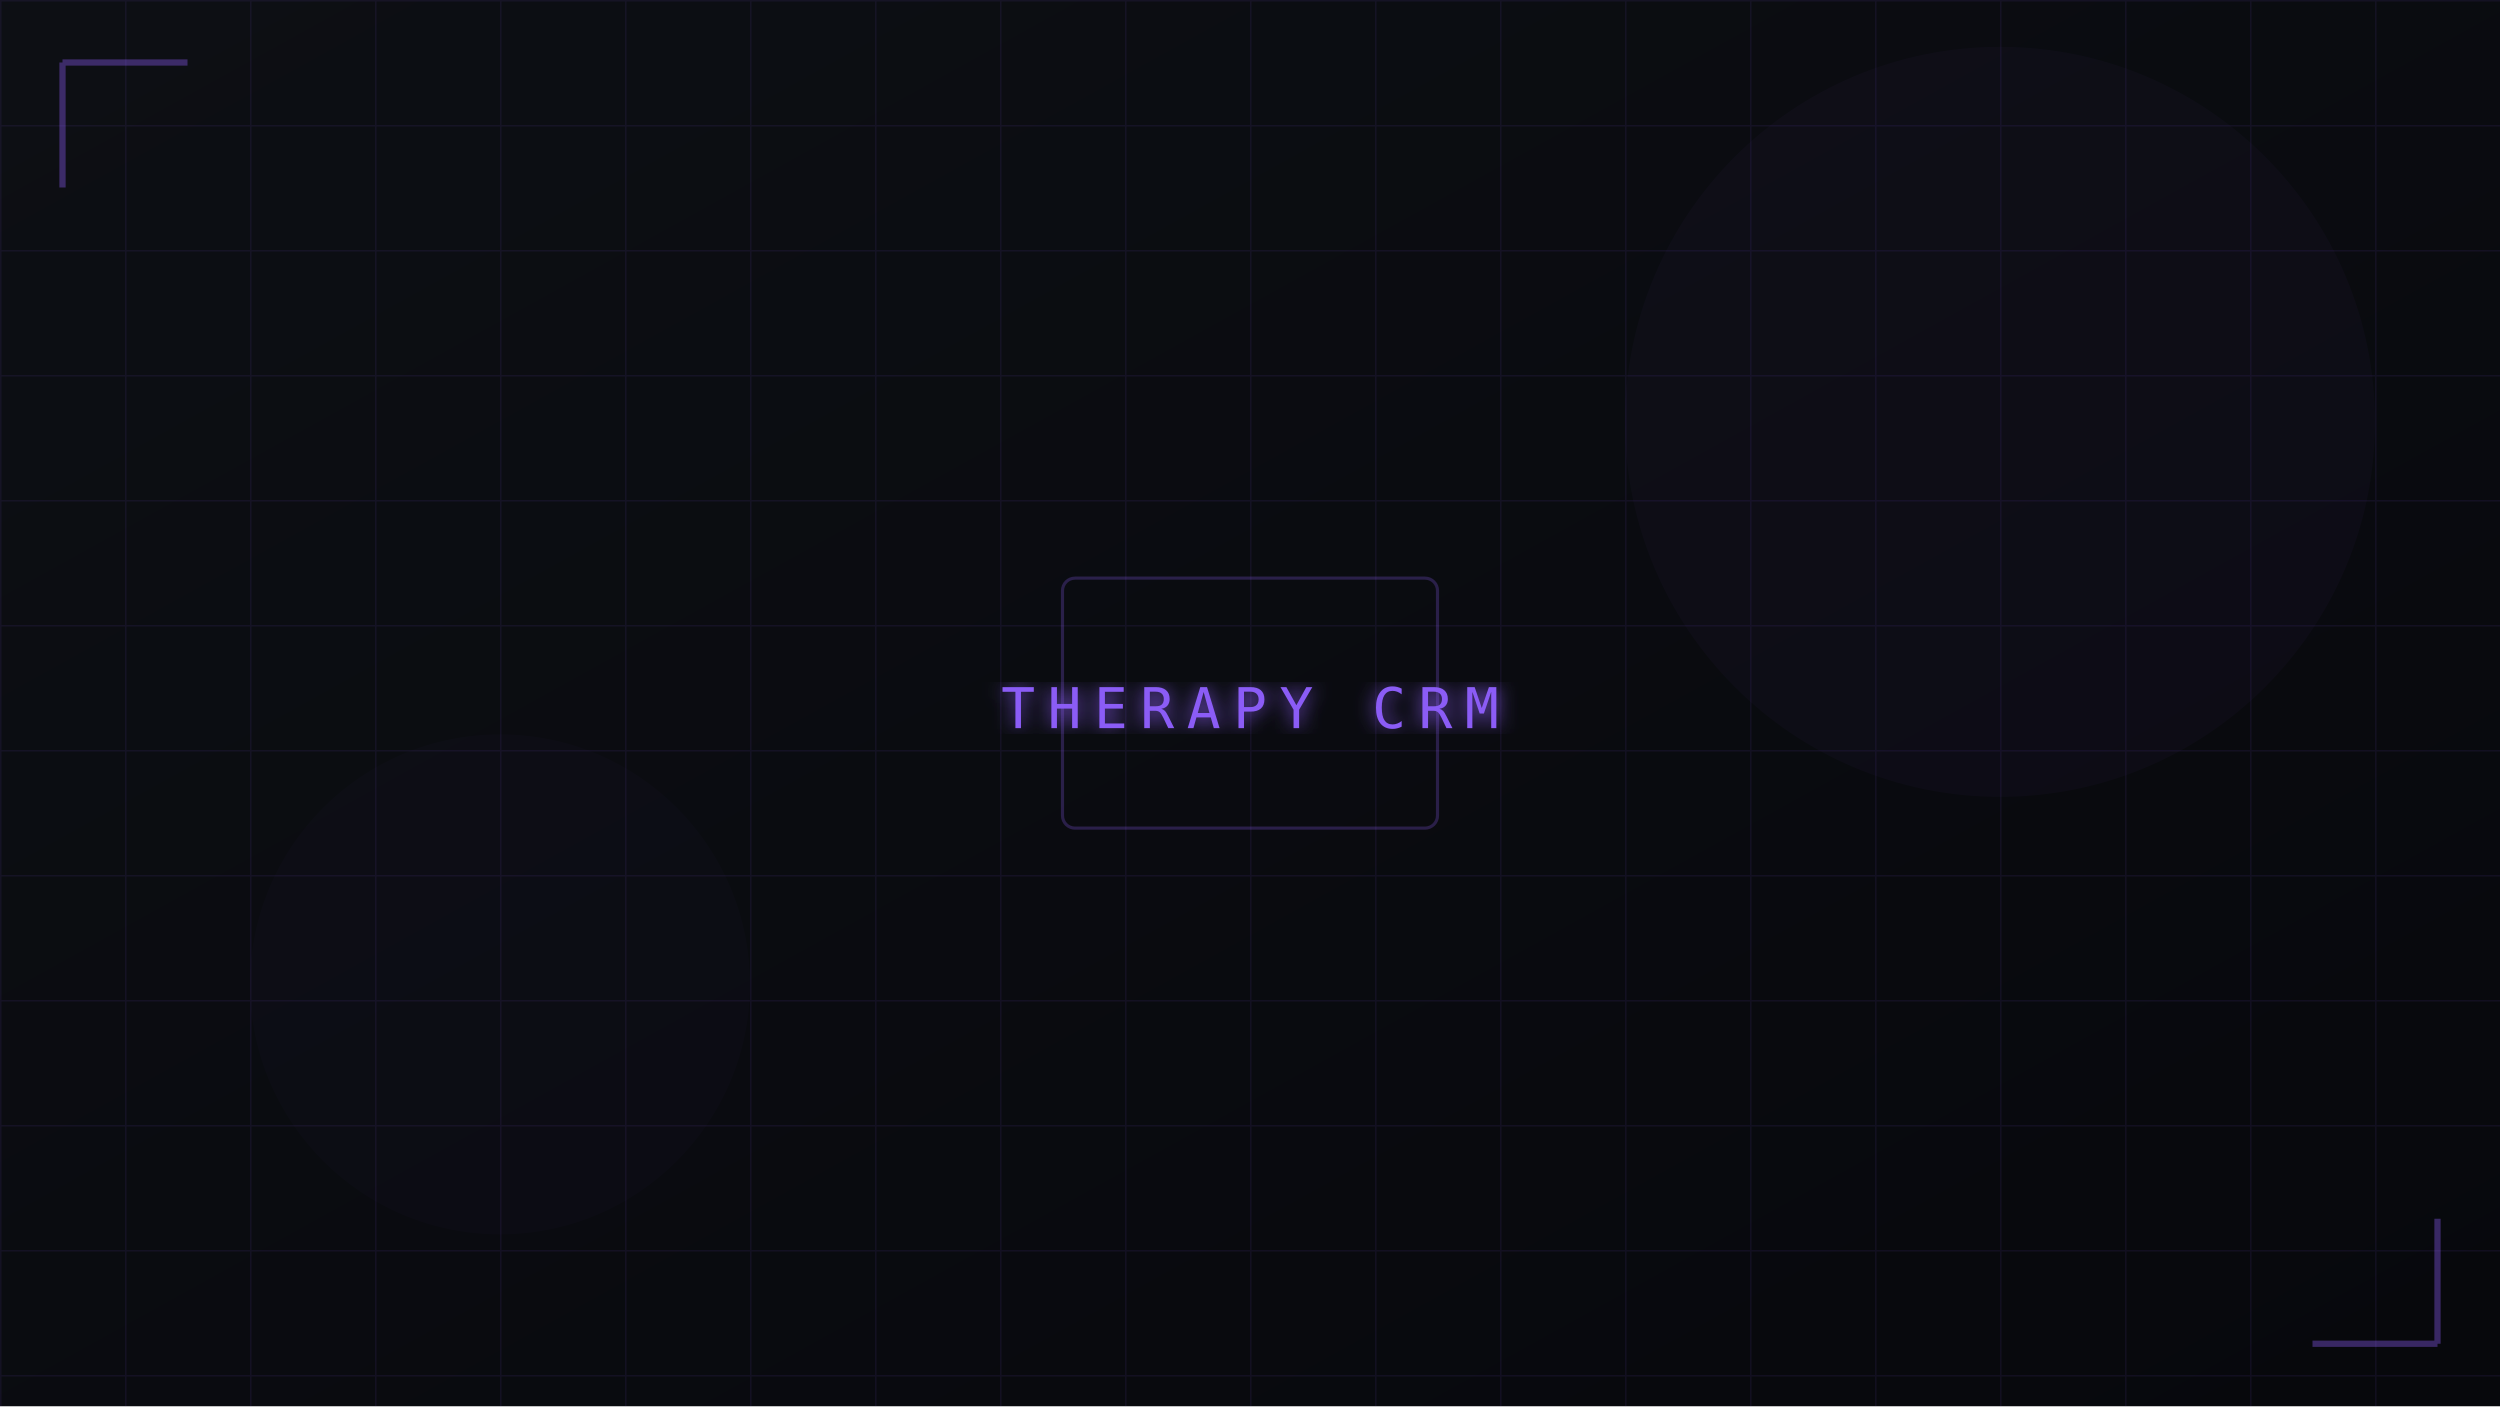
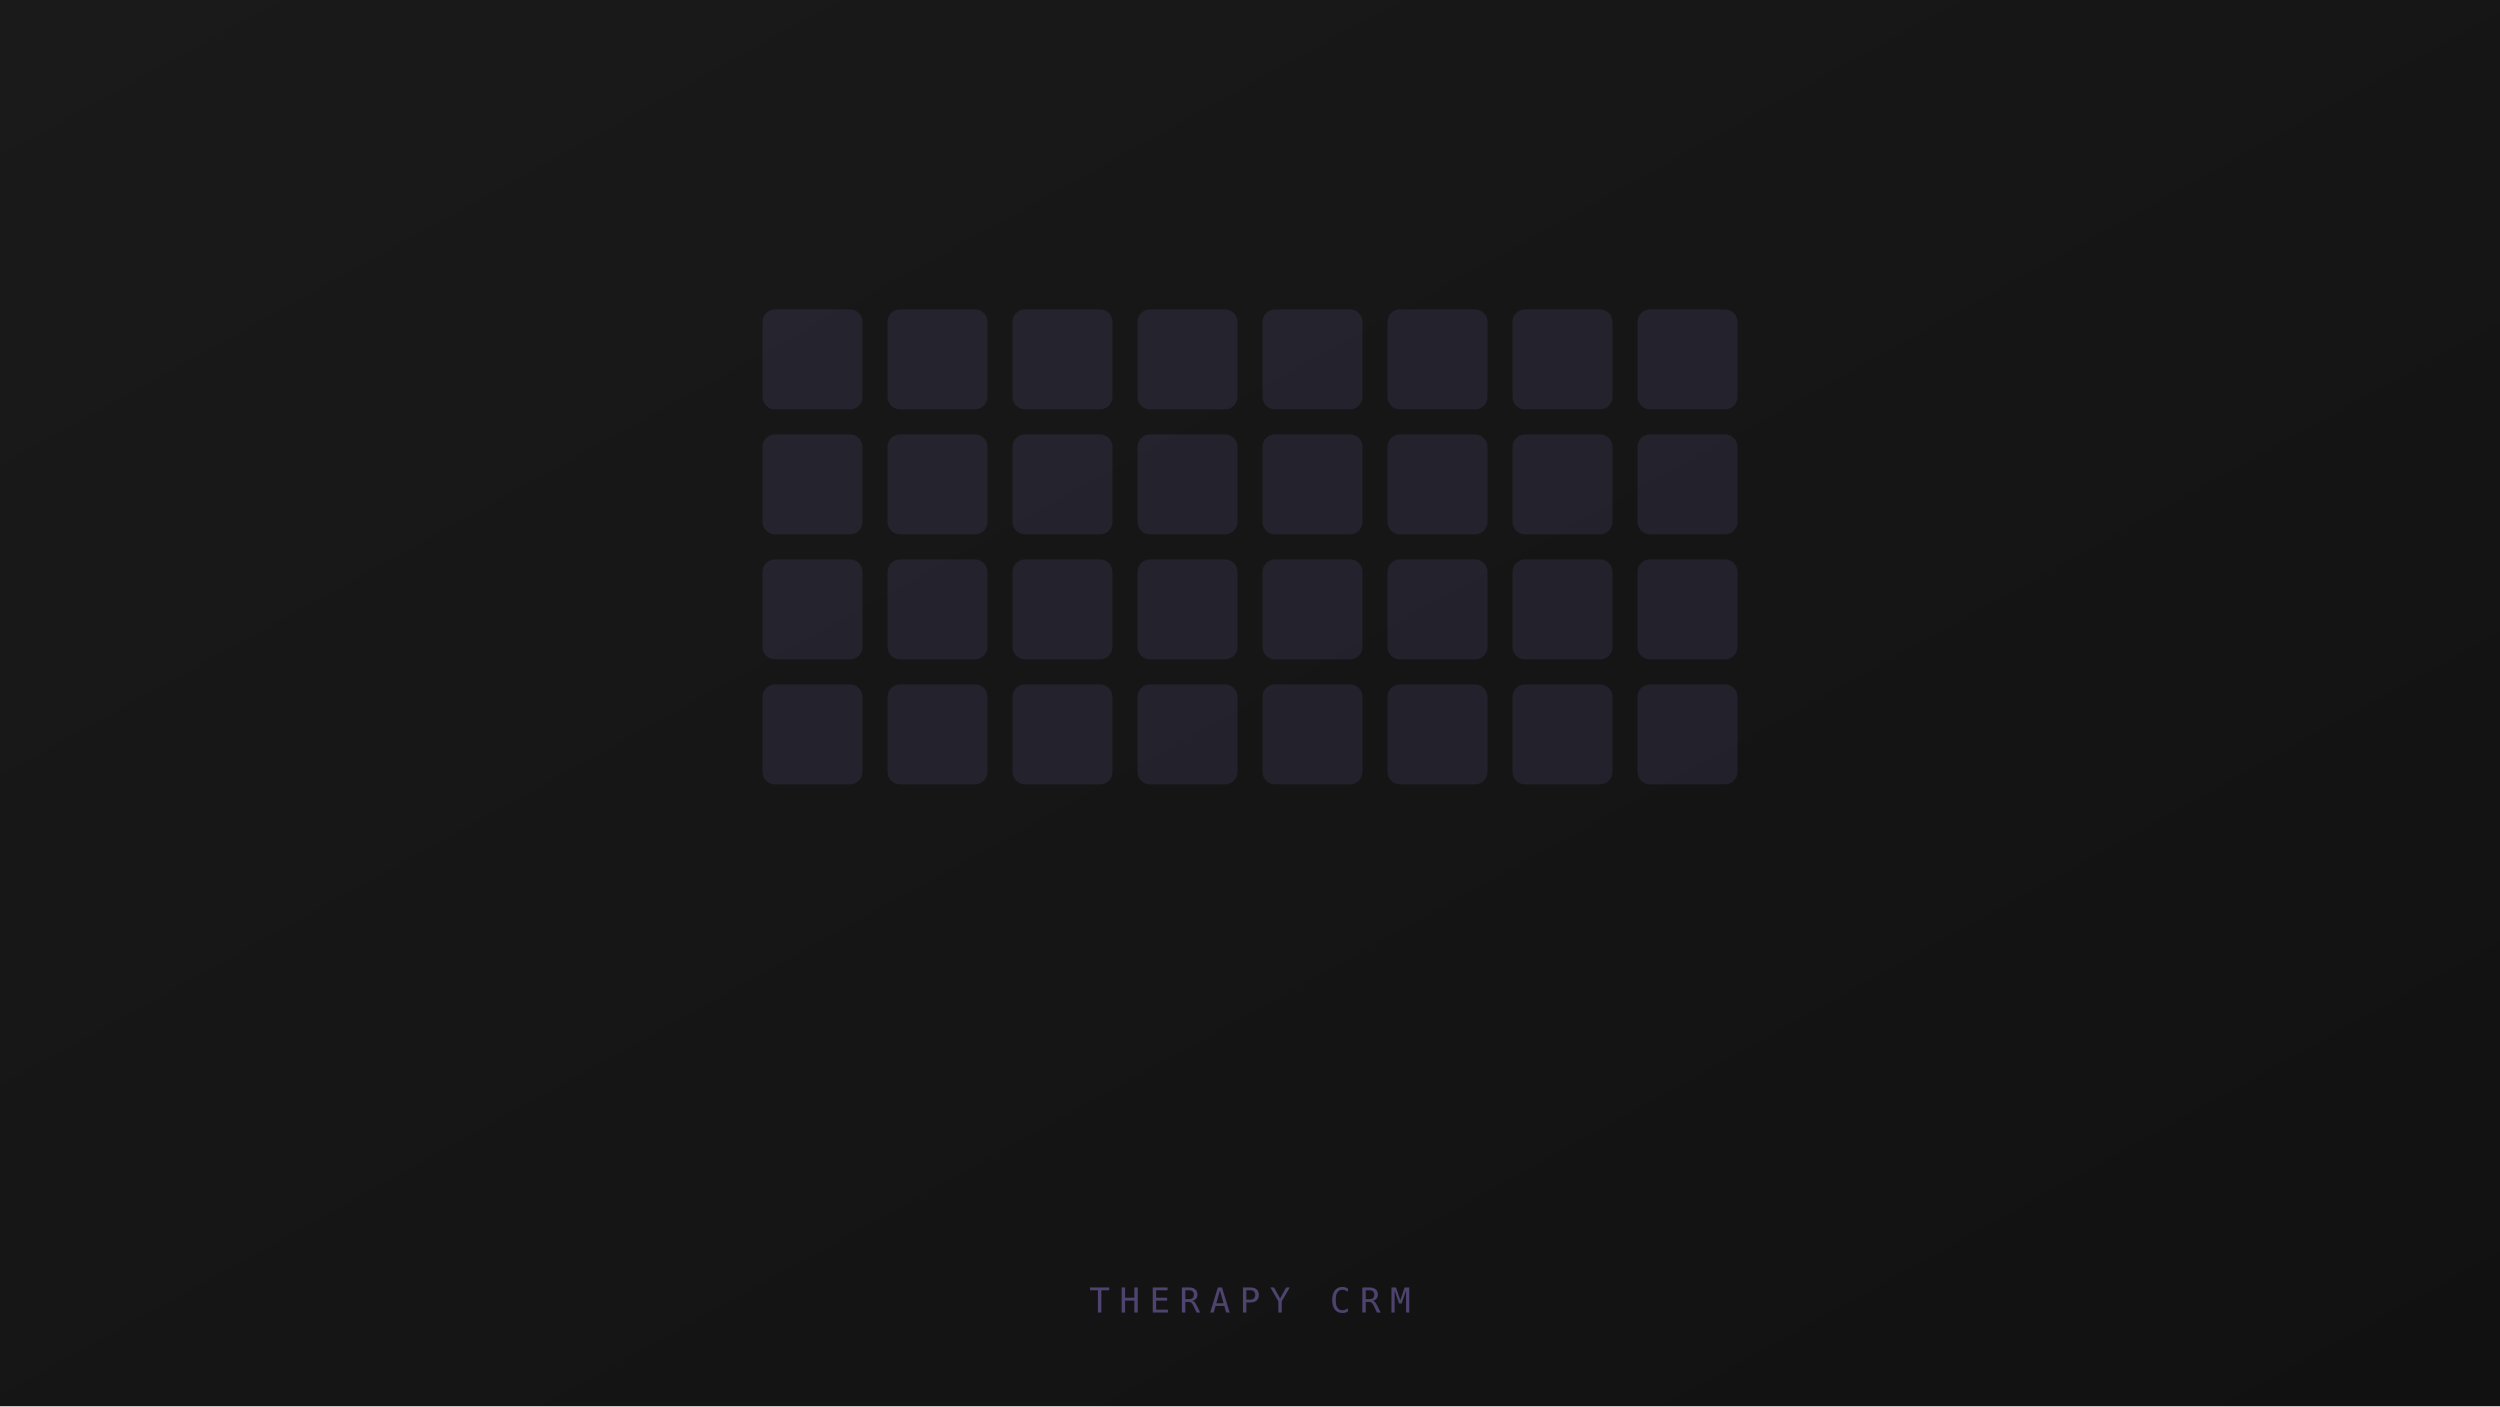
- <svg xmlns="http://www.w3.org/2000/svg" width="800" height="450">
+ <svg xmlns="http://www.w3.org/2000/svg" viewBox="0 0 800 450" width="800" height="450">
  <defs>
-     <linearGradient id="bg" x1="0%" y1="0%" x2="100%" y2="100%">
-       <stop offset="0%" style="stop-color:#0d0f14" />
-       <stop offset="100%" style="stop-color:#07080c" />
+     <linearGradient id="bg" x1="0" y1="0" x2="1" y2="1">
+       <stop offset="0%" stop-color="#1a1a1a" />
+       <stop offset="100%" stop-color="#111111" />
    </linearGradient>
-     <linearGradient id="accent" x1="0%" y1="0%" x2="100%" y2="100%">
-       <stop offset="0%" style="stop-color:#8b5cf6" />
-       <stop offset="100%" style="stop-color:#8b5cf688" />
-     </linearGradient>
-     <filter id="glow">
-       <feGaussianBlur stdDeviation="3" result="coloredBlur" />
-       <feMerge>
-         <feMergeNode in="coloredBlur" />
-         <feMergeNode in="SourceGraphic" />
-       </feMerge>
-     </filter>
-     <pattern id="grid" width="40" height="40" patternUnits="userSpaceOnUse">
-       <path d="M 40 0 L 0 0 0 40" fill="none" stroke="#8b5cf615" stroke-width="1" />
-     </pattern>
  </defs>
-   <rect width="100%" height="100%" fill="url(#bg)" />
-   <rect width="100%" height="100%" fill="url(#grid)" />
-   <circle cx="640" cy="135" r="120" fill="#8b5cf608" />
-   <circle cx="160" cy="315" r="80" fill="#8b5cf605" />
-   <rect x="340" y="185" width="120" height="80" rx="4" fill="none" stroke="#8b5cf640" stroke-width="1" />
-   <text x="400" y="233" font-family="monospace" font-size="18" font-weight="500" fill="#8b5cf6" text-anchor="middle" filter="url(#glow)" letter-spacing="4">THERAPY CRM</text>
-   <path d="M 20 20 L 60 20 M 20 20 L 20 60" stroke="#8b5cf660" stroke-width="2" fill="none" />
-   <path d="M 780 430 L 740 430 M 780 430 L 780 390" stroke="#8b5cf660" stroke-width="2" fill="none" />
+   <rect width="800" height="450" fill="url(#bg)" />
+   <g>
+     <rect x="244" y="99" width="32" height="32" rx="4" fill="#a78bfa" opacity="0.1">
+       <animate attributeName="opacity" values="0.1;0.5;0.1" dur="1.64s" begin="0.00s" repeatCount="indefinite" calcMode="spline" keySplines="0.4 0 0.2 1;0.4 0 0.2 1" />
+     </rect>
+     <rect x="284" y="99" width="32" height="32" rx="4" fill="#a78bfa" opacity="0.1">
+       <animate attributeName="opacity" values="0.1;0.5;0.1" dur="1.53s" begin="0.08s" repeatCount="indefinite" calcMode="spline" keySplines="0.4 0 0.2 1;0.4 0 0.2 1" />
+     </rect>
+     <rect x="324" y="99" width="32" height="32" rx="4" fill="#a78bfa" opacity="0.1">
+       <animate attributeName="opacity" values="0.1;0.5;0.1" dur="1.69s" begin="0.16s" repeatCount="indefinite" calcMode="spline" keySplines="0.4 0 0.2 1;0.4 0 0.2 1" />
+     </rect>
+     <rect x="364" y="99" width="32" height="32" rx="4" fill="#a78bfa" opacity="0.1">
+       <animate attributeName="opacity" values="0.1;0.5;0.1" dur="1.95s" begin="0.24s" repeatCount="indefinite" calcMode="spline" keySplines="0.4 0 0.2 1;0.4 0 0.2 1" />
+     </rect>
+     <rect x="404" y="99" width="32" height="32" rx="4" fill="#a78bfa" opacity="0.1">
+       <animate attributeName="opacity" values="0.1;0.5;0.1" dur="1.82s" begin="0.32s" repeatCount="indefinite" calcMode="spline" keySplines="0.4 0 0.2 1;0.4 0 0.2 1" />
+     </rect>
+     <rect x="444" y="99" width="32" height="32" rx="4" fill="#a78bfa" opacity="0.1">
+       <animate attributeName="opacity" values="0.1;0.5;0.1" dur="1.82s" begin="0.40s" repeatCount="indefinite" calcMode="spline" keySplines="0.4 0 0.2 1;0.4 0 0.2 1" />
+     </rect>
+     <rect x="484" y="99" width="32" height="32" rx="4" fill="#a78bfa" opacity="0.1">
+       <animate attributeName="opacity" values="0.1;0.5;0.1" dur="1.50s" begin="0.48s" repeatCount="indefinite" calcMode="spline" keySplines="0.4 0 0.2 1;0.4 0 0.2 1" />
+     </rect>
+     <rect x="524" y="99" width="32" height="32" rx="4" fill="#a78bfa" opacity="0.1">
+       <animate attributeName="opacity" values="0.1;0.5;0.1" dur="1.51s" begin="0.56s" repeatCount="indefinite" calcMode="spline" keySplines="0.4 0 0.2 1;0.4 0 0.2 1" />
+     </rect>
+     <rect x="244" y="139" width="32" height="32" rx="4" fill="#a78bfa" opacity="0.1">
+       <animate attributeName="opacity" values="0.1;0.5;0.1" dur="1.64s" begin="0.64s" repeatCount="indefinite" calcMode="spline" keySplines="0.4 0 0.2 1;0.4 0 0.2 1" />
+     </rect>
+     <rect x="284" y="139" width="32" height="32" rx="4" fill="#a78bfa" opacity="0.1">
+       <animate attributeName="opacity" values="0.1;0.5;0.1" dur="1.71s" begin="0.72s" repeatCount="indefinite" calcMode="spline" keySplines="0.4 0 0.2 1;0.4 0 0.2 1" />
+     </rect>
+     <rect x="324" y="139" width="32" height="32" rx="4" fill="#a78bfa" opacity="0.1">
+       <animate attributeName="opacity" values="0.1;0.5;0.1" dur="1.83s" begin="0.80s" repeatCount="indefinite" calcMode="spline" keySplines="0.4 0 0.2 1;0.4 0 0.2 1" />
+     </rect>
+     <rect x="364" y="139" width="32" height="32" rx="4" fill="#a78bfa" opacity="0.1">
+       <animate attributeName="opacity" values="0.1;0.5;0.1" dur="1.82s" begin="0.88s" repeatCount="indefinite" calcMode="spline" keySplines="0.4 0 0.2 1;0.4 0 0.2 1" />
+     </rect>
+     <rect x="404" y="139" width="32" height="32" rx="4" fill="#a78bfa" opacity="0.1">
+       <animate attributeName="opacity" values="0.1;0.5;0.1" dur="1.72s" begin="0.96s" repeatCount="indefinite" calcMode="spline" keySplines="0.4 0 0.2 1;0.4 0 0.2 1" />
+     </rect>
+     <rect x="444" y="139" width="32" height="32" rx="4" fill="#a78bfa" opacity="0.1">
+       <animate attributeName="opacity" values="0.1;0.5;0.1" dur="1.59s" begin="1.04s" repeatCount="indefinite" calcMode="spline" keySplines="0.4 0 0.2 1;0.4 0 0.2 1" />
+     </rect>
+     <rect x="484" y="139" width="32" height="32" rx="4" fill="#a78bfa" opacity="0.1">
+       <animate attributeName="opacity" values="0.1;0.5;0.1" dur="1.87s" begin="1.12s" repeatCount="indefinite" calcMode="spline" keySplines="0.4 0 0.2 1;0.4 0 0.2 1" />
+     </rect>
+     <rect x="524" y="139" width="32" height="32" rx="4" fill="#a78bfa" opacity="0.1">
+       <animate attributeName="opacity" values="0.1;0.5;0.1" dur="1.97s" begin="1.20s" repeatCount="indefinite" calcMode="spline" keySplines="0.4 0 0.2 1;0.4 0 0.2 1" />
+     </rect>
+     <rect x="244" y="179" width="32" height="32" rx="4" fill="#a78bfa" opacity="0.1">
+       <animate attributeName="opacity" values="0.1;0.5;0.1" dur="1.56s" begin="1.28s" repeatCount="indefinite" calcMode="spline" keySplines="0.4 0 0.2 1;0.4 0 0.2 1" />
+     </rect>
+     <rect x="284" y="179" width="32" height="32" rx="4" fill="#a78bfa" opacity="0.1">
+       <animate attributeName="opacity" values="0.1;0.5;0.1" dur="1.76s" begin="1.36s" repeatCount="indefinite" calcMode="spline" keySplines="0.4 0 0.2 1;0.4 0 0.2 1" />
+     </rect>
+     <rect x="324" y="179" width="32" height="32" rx="4" fill="#a78bfa" opacity="0.1">
+       <animate attributeName="opacity" values="0.1;0.5;0.1" dur="1.85s" begin="1.44s" repeatCount="indefinite" calcMode="spline" keySplines="0.4 0 0.2 1;0.4 0 0.2 1" />
+     </rect>
+     <rect x="364" y="179" width="32" height="32" rx="4" fill="#a78bfa" opacity="0.1">
+       <animate attributeName="opacity" values="0.1;0.5;0.1" dur="1.90s" begin="1.52s" repeatCount="indefinite" calcMode="spline" keySplines="0.4 0 0.2 1;0.4 0 0.2 1" />
+     </rect>
+     <rect x="404" y="179" width="32" height="32" rx="4" fill="#a78bfa" opacity="0.1">
+       <animate attributeName="opacity" values="0.1;0.5;0.1" dur="1.56s" begin="1.60s" repeatCount="indefinite" calcMode="spline" keySplines="0.4 0 0.2 1;0.4 0 0.2 1" />
+     </rect>
+     <rect x="444" y="179" width="32" height="32" rx="4" fill="#a78bfa" opacity="0.1">
+       <animate attributeName="opacity" values="0.1;0.5;0.1" dur="1.53s" begin="1.68s" repeatCount="indefinite" calcMode="spline" keySplines="0.4 0 0.2 1;0.4 0 0.2 1" />
+     </rect>
+     <rect x="484" y="179" width="32" height="32" rx="4" fill="#a78bfa" opacity="0.1">
+       <animate attributeName="opacity" values="0.1;0.5;0.1" dur="1.70s" begin="1.76s" repeatCount="indefinite" calcMode="spline" keySplines="0.4 0 0.2 1;0.4 0 0.2 1" />
+     </rect>
+     <rect x="524" y="179" width="32" height="32" rx="4" fill="#a78bfa" opacity="0.1">
+       <animate attributeName="opacity" values="0.1;0.5;0.1" dur="1.87s" begin="1.84s" repeatCount="indefinite" calcMode="spline" keySplines="0.4 0 0.2 1;0.4 0 0.2 1" />
+     </rect>
+     <rect x="244" y="219" width="32" height="32" rx="4" fill="#a78bfa" opacity="0.1">
+       <animate attributeName="opacity" values="0.1;0.5;0.1" dur="1.69s" begin="1.92s" repeatCount="indefinite" calcMode="spline" keySplines="0.4 0 0.2 1;0.4 0 0.2 1" />
+     </rect>
+     <rect x="284" y="219" width="32" height="32" rx="4" fill="#a78bfa" opacity="0.1">
+       <animate attributeName="opacity" values="0.1;0.5;0.1" dur="1.59s" begin="2.00s" repeatCount="indefinite" calcMode="spline" keySplines="0.4 0 0.2 1;0.4 0 0.2 1" />
+     </rect>
+     <rect x="324" y="219" width="32" height="32" rx="4" fill="#a78bfa" opacity="0.1">
+       <animate attributeName="opacity" values="0.1;0.5;0.1" dur="1.73s" begin="2.08s" repeatCount="indefinite" calcMode="spline" keySplines="0.4 0 0.2 1;0.4 0 0.2 1" />
+     </rect>
+     <rect x="364" y="219" width="32" height="32" rx="4" fill="#a78bfa" opacity="0.1">
+       <animate attributeName="opacity" values="0.1;0.5;0.1" dur="1.52s" begin="2.16s" repeatCount="indefinite" calcMode="spline" keySplines="0.4 0 0.2 1;0.4 0 0.2 1" />
+     </rect>
+     <rect x="404" y="219" width="32" height="32" rx="4" fill="#a78bfa" opacity="0.1">
+       <animate attributeName="opacity" values="0.1;0.5;0.1" dur="1.91s" begin="2.24s" repeatCount="indefinite" calcMode="spline" keySplines="0.4 0 0.2 1;0.4 0 0.2 1" />
+     </rect>
+     <rect x="444" y="219" width="32" height="32" rx="4" fill="#a78bfa" opacity="0.1">
+       <animate attributeName="opacity" values="0.1;0.5;0.1" dur="1.89s" begin="2.32s" repeatCount="indefinite" calcMode="spline" keySplines="0.4 0 0.2 1;0.4 0 0.2 1" />
+     </rect>
+     <rect x="484" y="219" width="32" height="32" rx="4" fill="#a78bfa" opacity="0.1">
+       <animate attributeName="opacity" values="0.1;0.5;0.1" dur="1.95s" begin="2.40s" repeatCount="indefinite" calcMode="spline" keySplines="0.4 0 0.2 1;0.4 0 0.2 1" />
+     </rect>
+     <rect x="524" y="219" width="32" height="32" rx="4" fill="#a78bfa" opacity="0.1">
+       <animate attributeName="opacity" values="0.1;0.5;0.1" dur="1.75s" begin="2.48s" repeatCount="indefinite" calcMode="spline" keySplines="0.4 0 0.2 1;0.4 0 0.2 1" />
+     </rect>
+   </g>
+   <text x="400" y="420" fill="#a78bfa" font-family="monospace" font-size="11" font-weight="500" text-anchor="middle" letter-spacing="3" opacity="0.4">THERAPY CRM</text>
</svg>
